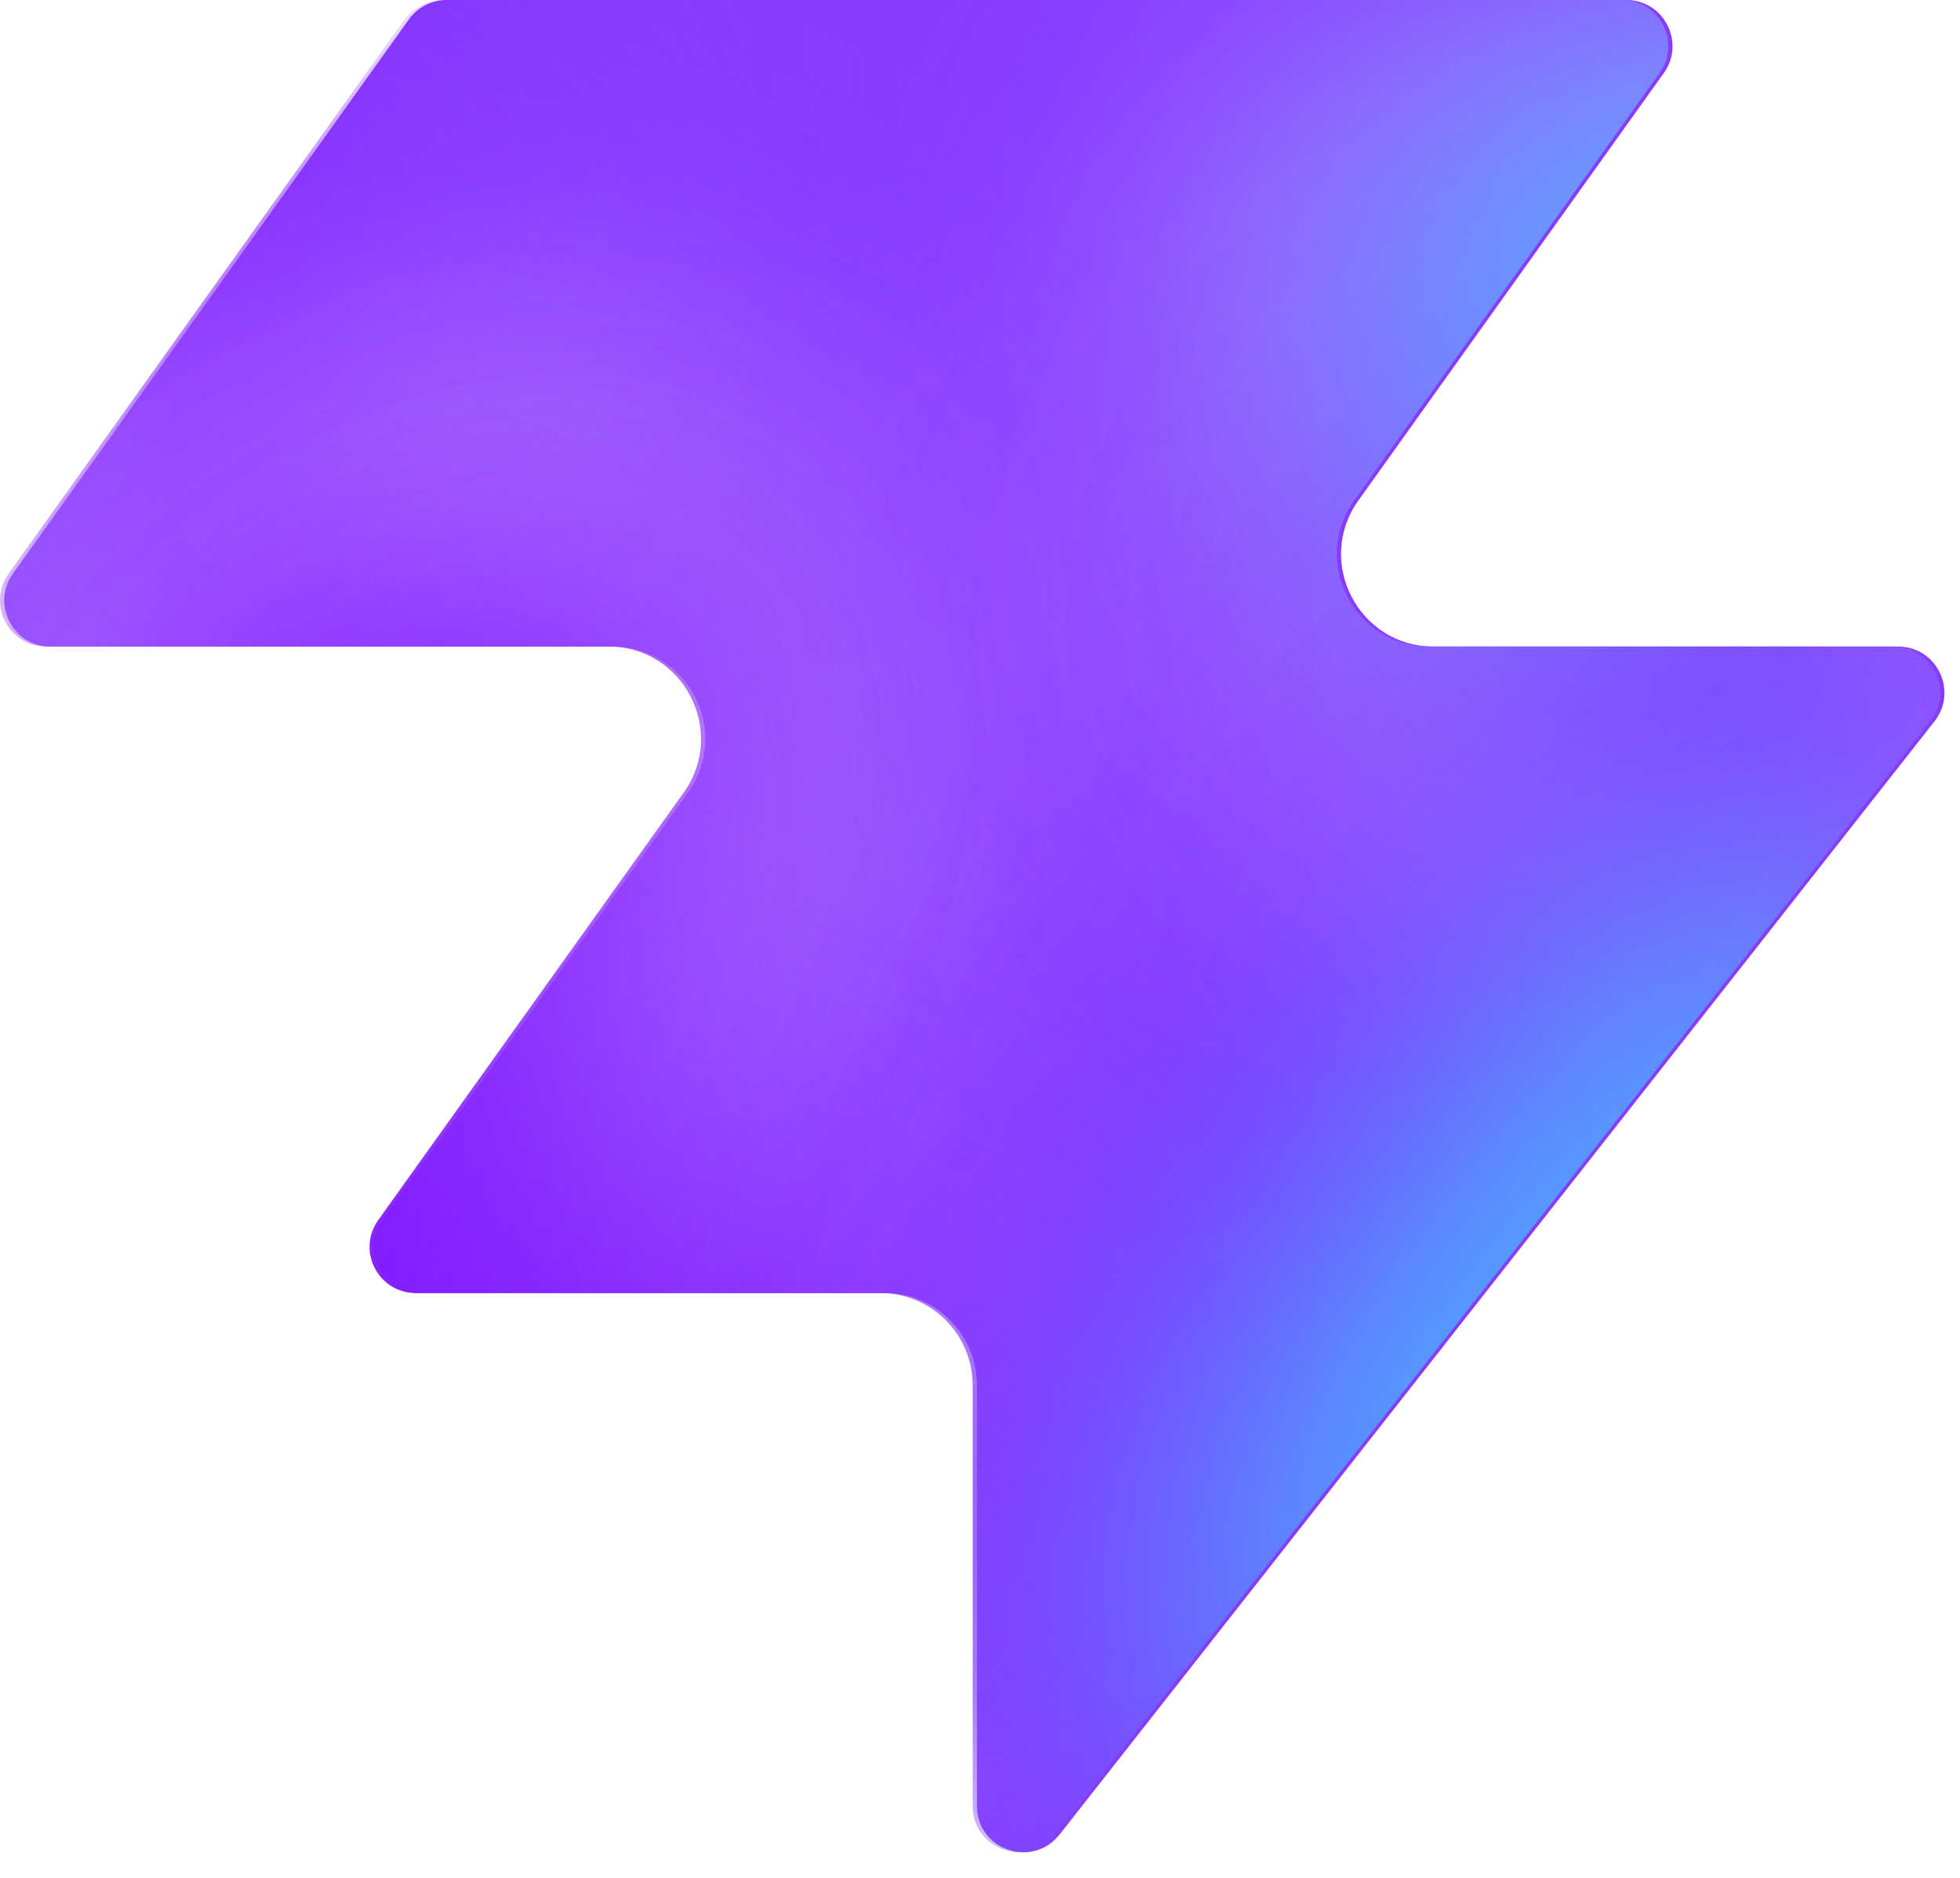
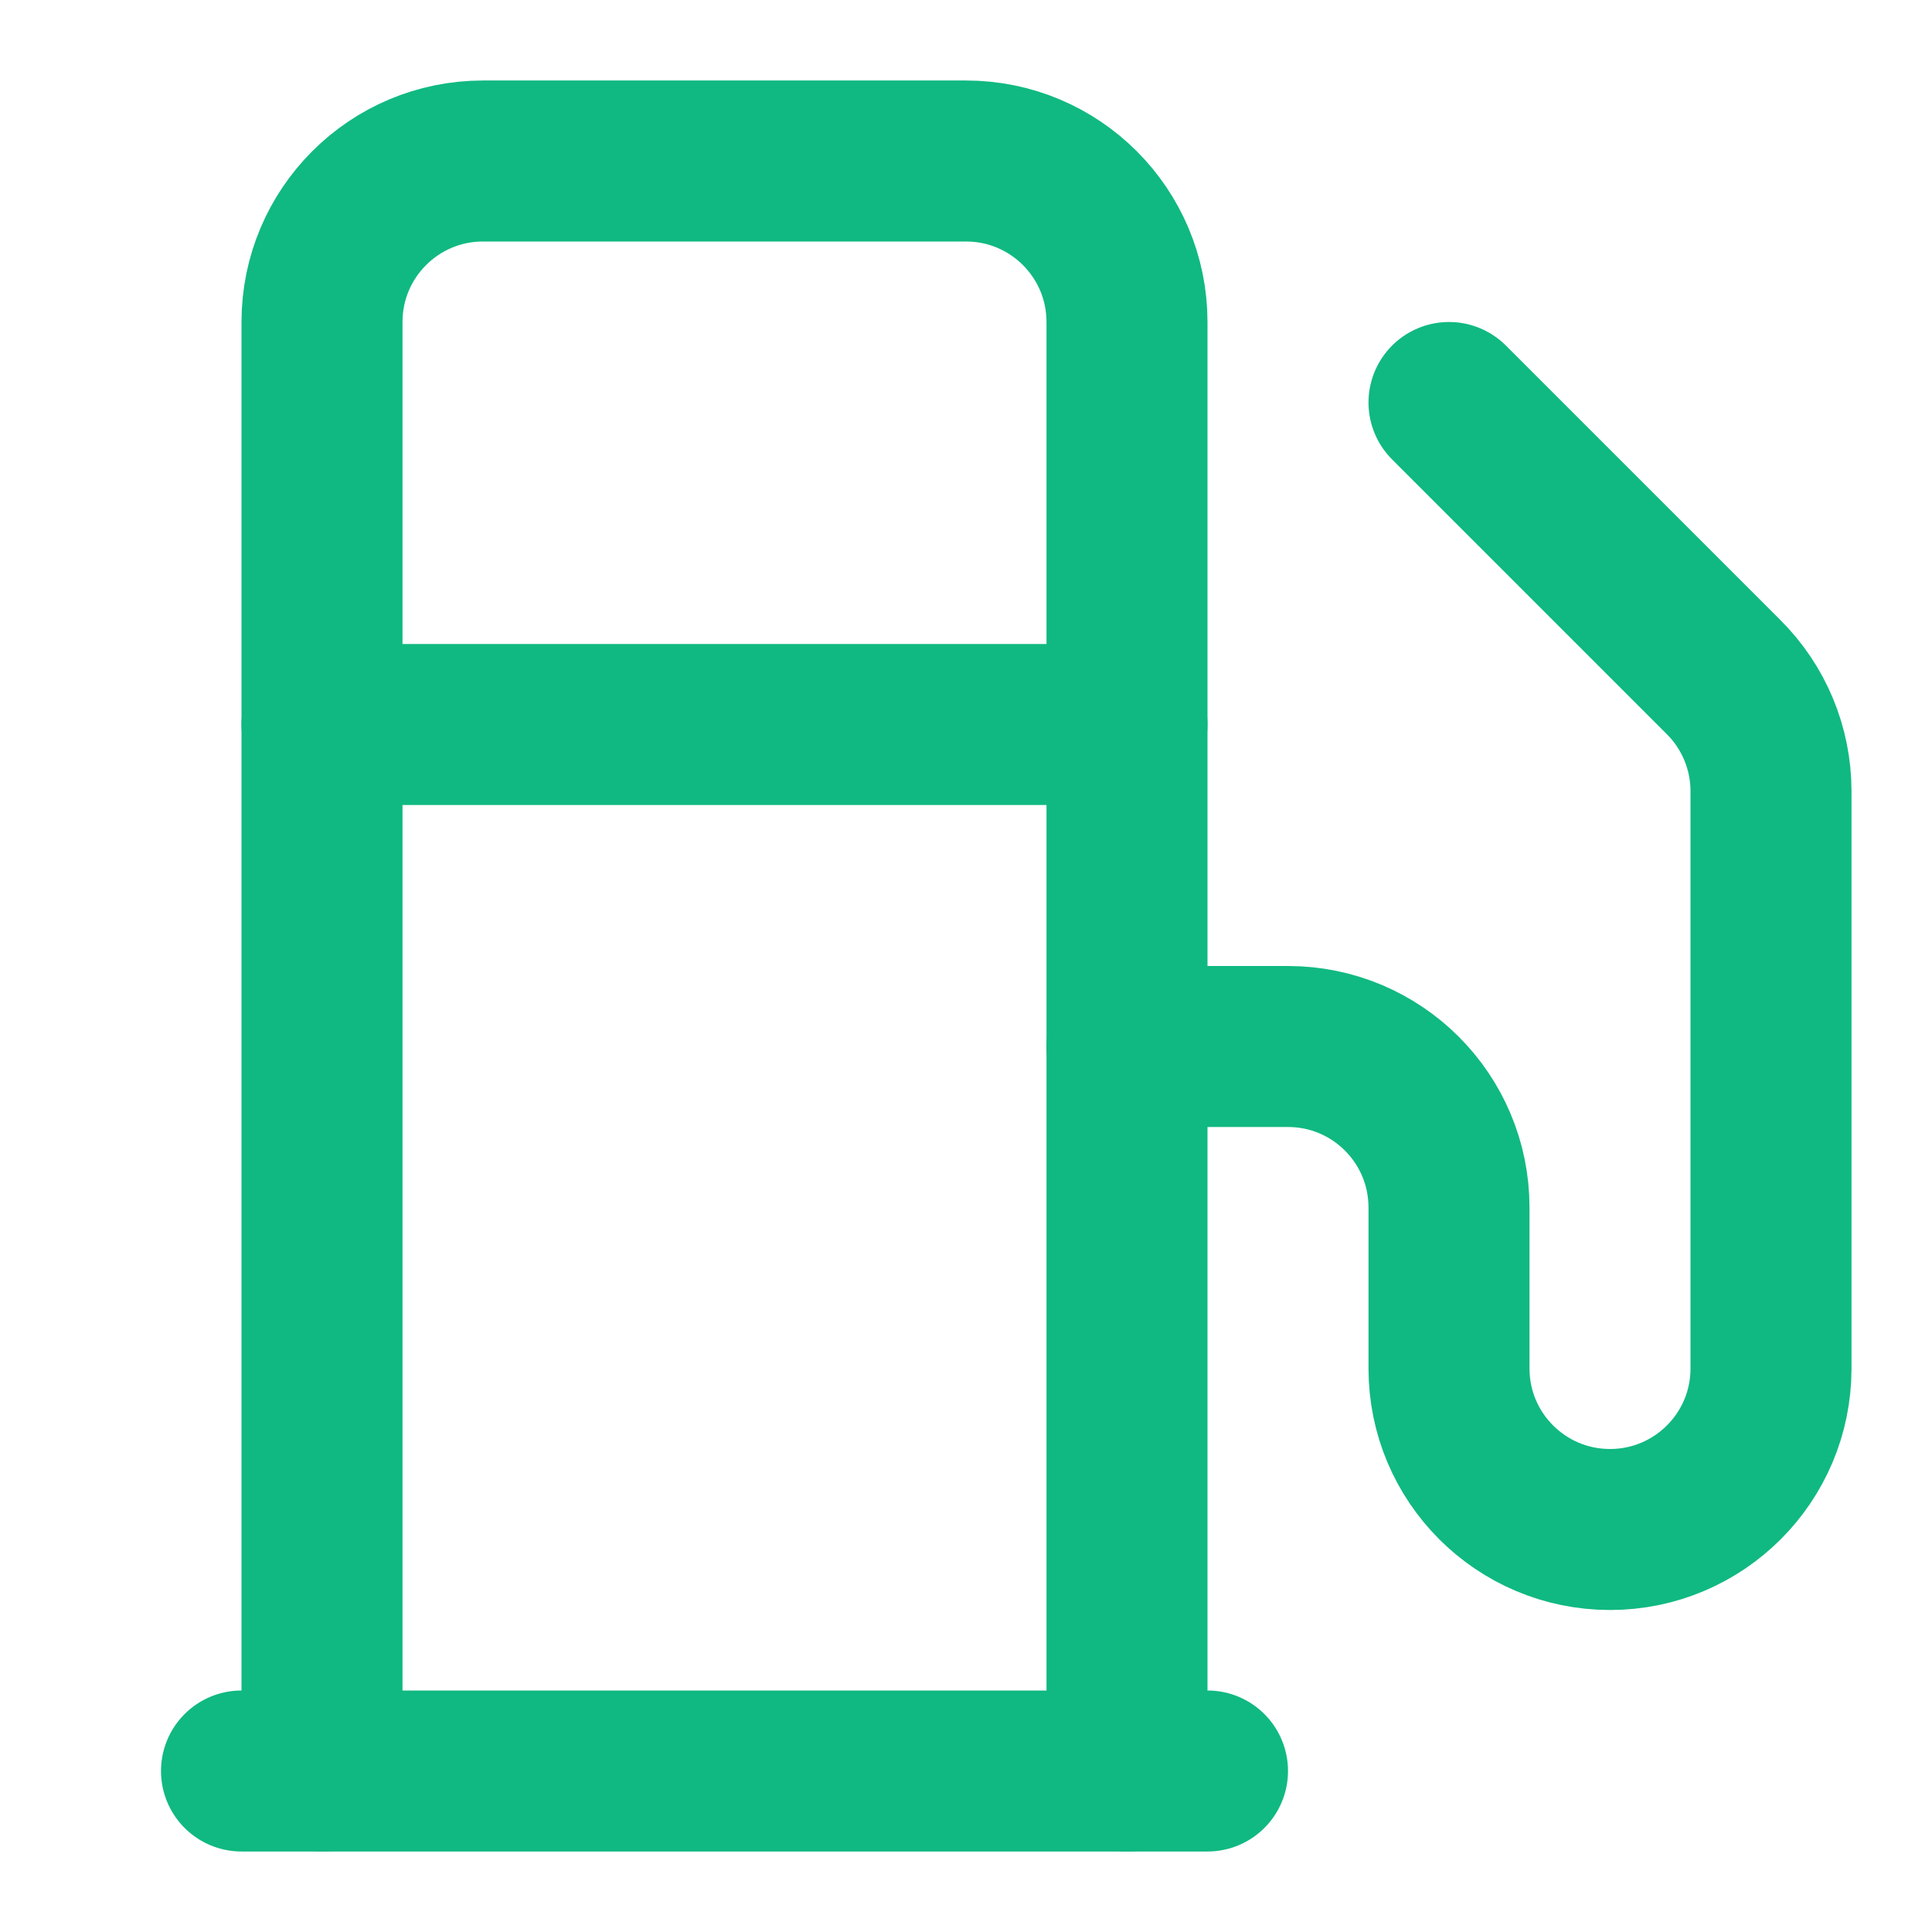
- <svg xmlns="http://www.w3.org/2000/svg" width="48" height="46" fill="none" viewBox="0 0 48 46">
-   <path fill="#863bff" d="M25.946 44.938c-.664.845-2.021.375-2.021-.698V33.937a2.26 2.26 0 0 0-2.262-2.262H10.287c-.92 0-1.456-1.04-.92-1.788l7.48-10.471c1.07-1.497 0-3.578-1.842-3.578H1.237c-.92 0-1.456-1.04-.92-1.788L10.013.474c.214-.297.556-.474.92-.474h28.894c.92 0 1.456 1.04.92 1.788l-7.48 10.471c-1.07 1.498 0 3.579 1.842 3.579h11.377c.943 0 1.473 1.088.89 1.83L25.947 44.94z" style="fill:#863bff;fill:color(display-p3 .525 .23 1);fill-opacity:1" />
-   <mask id="a" width="48" height="46" x="0" y="0" maskUnits="userSpaceOnUse" style="mask-type:alpha">
-     <path fill="#000" d="M25.842 44.938c-.664.844-2.021.375-2.021-.698V33.937a2.26 2.26 0 0 0-2.262-2.262H10.183c-.92 0-1.456-1.04-.92-1.788l7.48-10.471c1.07-1.498 0-3.579-1.842-3.579H1.133c-.92 0-1.456-1.04-.92-1.787L9.91.473c.214-.297.556-.474.92-.474h28.894c.92 0 1.456 1.04.92 1.788l-7.48 10.471c-1.07 1.498 0 3.578 1.842 3.578h11.377c.943 0 1.473 1.088.89 1.832L25.843 44.94z" style="fill:#000;fill-opacity:1" />
-   </mask>
-   <g mask="url(#a)">
-     <g filter="url(#b)">
-       <ellipse cx="5.508" cy="14.704" fill="#ede6ff" rx="5.508" ry="14.704" style="fill:#ede6ff;fill:color(display-p3 .927 .903 1);fill-opacity:1" transform="matrix(.00324 1 1 -.00324 -4.47 31.516)" />
-     </g>
-     <g filter="url(#c)">
-       <ellipse cx="10.399" cy="29.851" fill="#ede6ff" rx="10.399" ry="29.851" style="fill:#ede6ff;fill:color(display-p3 .927 .903 1);fill-opacity:1" transform="matrix(.00324 1 1 -.00324 -39.328 7.883)" />
-     </g>
-     <g filter="url(#d)">
-       <ellipse cx="5.508" cy="30.487" fill="#7e14ff" rx="5.508" ry="30.487" style="fill:#7e14ff;fill:color(display-p3 .492 .077 1);fill-opacity:1" transform="rotate(89.814 -25.913 -14.639)scale(1 -1)" />
-     </g>
-     <g filter="url(#e)">
-       <ellipse cx="5.508" cy="30.599" fill="#7e14ff" rx="5.508" ry="30.599" style="fill:#7e14ff;fill:color(display-p3 .492 .077 1);fill-opacity:1" transform="rotate(89.814 -32.644 -3.334)scale(1 -1)" />
-     </g>
-     <g filter="url(#f)">
-       <ellipse cx="5.508" cy="30.599" fill="#7e14ff" rx="5.508" ry="30.599" style="fill:#7e14ff;fill:color(display-p3 .492 .077 1);fill-opacity:1" transform="matrix(.00324 1 1 -.00324 -34.34 30.47)" />
-     </g>
-     <g filter="url(#g)">
-       <ellipse cx="14.072" cy="22.078" fill="#ede6ff" rx="14.072" ry="22.078" style="fill:#ede6ff;fill:color(display-p3 .927 .903 1);fill-opacity:1" transform="rotate(93.35 24.506 48.493)scale(-1 1)" />
-     </g>
-     <g filter="url(#h)">
-       <ellipse cx="3.47" cy="21.501" fill="#7e14ff" rx="3.47" ry="21.501" style="fill:#7e14ff;fill:color(display-p3 .492 .077 1);fill-opacity:1" transform="rotate(89.009 28.708 47.59)scale(-1 1)" />
-     </g>
-     <g filter="url(#i)">
-       <ellipse cx="3.47" cy="21.501" fill="#7e14ff" rx="3.47" ry="21.501" style="fill:#7e14ff;fill:color(display-p3 .492 .077 1);fill-opacity:1" transform="rotate(89.009 28.708 47.59)scale(-1 1)" />
-     </g>
-     <g filter="url(#j)">
-       <ellipse cx=".387" cy="8.972" fill="#7e14ff" rx="4.407" ry="29.108" style="fill:#7e14ff;fill:color(display-p3 .492 .077 1);fill-opacity:1" transform="rotate(39.51 .387 8.972)" />
-     </g>
-     <g filter="url(#k)">
-       <ellipse cx="47.523" cy="-6.092" fill="#7e14ff" rx="4.407" ry="29.108" style="fill:#7e14ff;fill:color(display-p3 .492 .077 1);fill-opacity:1" transform="rotate(37.892 47.523 -6.092)" />
-     </g>
-     <g filter="url(#l)">
-       <ellipse cx="41.412" cy="6.333" fill="#47bfff" rx="5.971" ry="9.665" style="fill:#47bfff;fill:color(display-p3 .28 .748 1);fill-opacity:1" transform="rotate(37.892 41.412 6.333)" />
-     </g>
-     <g filter="url(#m)">
-       <ellipse cx="-1.879" cy="38.332" fill="#7e14ff" rx="4.407" ry="29.108" style="fill:#7e14ff;fill:color(display-p3 .492 .077 1);fill-opacity:1" transform="rotate(37.892 -1.88 38.332)" />
-     </g>
-     <g filter="url(#n)">
-       <ellipse cx="-1.879" cy="38.332" fill="#7e14ff" rx="4.407" ry="29.108" style="fill:#7e14ff;fill:color(display-p3 .492 .077 1);fill-opacity:1" transform="rotate(37.892 -1.88 38.332)" />
-     </g>
-     <g filter="url(#o)">
-       <ellipse cx="35.651" cy="29.907" fill="#7e14ff" rx="4.407" ry="29.108" style="fill:#7e14ff;fill:color(display-p3 .492 .077 1);fill-opacity:1" transform="rotate(37.892 35.651 29.907)" />
-     </g>
-     <g filter="url(#p)">
-       <ellipse cx="38.418" cy="32.4" fill="#47bfff" rx="5.971" ry="15.297" style="fill:#47bfff;fill:color(display-p3 .28 .748 1);fill-opacity:1" transform="rotate(37.892 38.418 32.4)" />
-     </g>
-   </g>
-   <defs>
-     <filter id="b" width="60.045" height="41.654" x="-19.77" y="16.149" color-interpolation-filters="sRGB" filterUnits="userSpaceOnUse">
-       <feFlood flood-opacity="0" result="BackgroundImageFix" />
-       <feBlend in="SourceGraphic" in2="BackgroundImageFix" result="shape" />
-       <feGaussianBlur result="effect1_foregroundBlur_2002_17158" stdDeviation="7.659" />
-     </filter>
-     <filter id="c" width="90.34" height="51.437" x="-54.613" y="-7.533" color-interpolation-filters="sRGB" filterUnits="userSpaceOnUse">
-       <feFlood flood-opacity="0" result="BackgroundImageFix" />
-       <feBlend in="SourceGraphic" in2="BackgroundImageFix" result="shape" />
-       <feGaussianBlur result="effect1_foregroundBlur_2002_17158" stdDeviation="7.659" />
-     </filter>
-     <filter id="d" width="79.355" height="29.4" x="-49.64" y="2.03" color-interpolation-filters="sRGB" filterUnits="userSpaceOnUse">
-       <feFlood flood-opacity="0" result="BackgroundImageFix" />
-       <feBlend in="SourceGraphic" in2="BackgroundImageFix" result="shape" />
-       <feGaussianBlur result="effect1_foregroundBlur_2002_17158" stdDeviation="4.596" />
-     </filter>
-     <filter id="e" width="79.579" height="29.4" x="-45.045" y="20.029" color-interpolation-filters="sRGB" filterUnits="userSpaceOnUse">
-       <feFlood flood-opacity="0" result="BackgroundImageFix" />
-       <feBlend in="SourceGraphic" in2="BackgroundImageFix" result="shape" />
-       <feGaussianBlur result="effect1_foregroundBlur_2002_17158" stdDeviation="4.596" />
-     </filter>
-     <filter id="f" width="79.579" height="29.4" x="-43.513" y="21.178" color-interpolation-filters="sRGB" filterUnits="userSpaceOnUse">
-       <feFlood flood-opacity="0" result="BackgroundImageFix" />
-       <feBlend in="SourceGraphic" in2="BackgroundImageFix" result="shape" />
-       <feGaussianBlur result="effect1_foregroundBlur_2002_17158" stdDeviation="4.596" />
-     </filter>
-     <filter id="g" width="74.749" height="58.852" x="15.756" y="-17.901" color-interpolation-filters="sRGB" filterUnits="userSpaceOnUse">
-       <feFlood flood-opacity="0" result="BackgroundImageFix" />
-       <feBlend in="SourceGraphic" in2="BackgroundImageFix" result="shape" />
-       <feGaussianBlur result="effect1_foregroundBlur_2002_17158" stdDeviation="7.659" />
-     </filter>
-     <filter id="h" width="61.377" height="25.362" x="23.548" y="2.284" color-interpolation-filters="sRGB" filterUnits="userSpaceOnUse">
-       <feFlood flood-opacity="0" result="BackgroundImageFix" />
-       <feBlend in="SourceGraphic" in2="BackgroundImageFix" result="shape" />
-       <feGaussianBlur result="effect1_foregroundBlur_2002_17158" stdDeviation="4.596" />
-     </filter>
-     <filter id="i" width="61.377" height="25.362" x="23.548" y="2.284" color-interpolation-filters="sRGB" filterUnits="userSpaceOnUse">
-       <feFlood flood-opacity="0" result="BackgroundImageFix" />
-       <feBlend in="SourceGraphic" in2="BackgroundImageFix" result="shape" />
-       <feGaussianBlur result="effect1_foregroundBlur_2002_17158" stdDeviation="4.596" />
-     </filter>
-     <filter id="j" width="56.045" height="63.649" x="-27.636" y="-22.853" color-interpolation-filters="sRGB" filterUnits="userSpaceOnUse">
-       <feFlood flood-opacity="0" result="BackgroundImageFix" />
-       <feBlend in="SourceGraphic" in2="BackgroundImageFix" result="shape" />
-       <feGaussianBlur result="effect1_foregroundBlur_2002_17158" stdDeviation="4.596" />
-     </filter>
-     <filter id="k" width="54.814" height="64.646" x="20.116" y="-38.415" color-interpolation-filters="sRGB" filterUnits="userSpaceOnUse">
-       <feFlood flood-opacity="0" result="BackgroundImageFix" />
-       <feBlend in="SourceGraphic" in2="BackgroundImageFix" result="shape" />
-       <feGaussianBlur result="effect1_foregroundBlur_2002_17158" stdDeviation="4.596" />
-     </filter>
-     <filter id="l" width="33.541" height="35.313" x="24.641" y="-11.323" color-interpolation-filters="sRGB" filterUnits="userSpaceOnUse">
-       <feFlood flood-opacity="0" result="BackgroundImageFix" />
-       <feBlend in="SourceGraphic" in2="BackgroundImageFix" result="shape" />
-       <feGaussianBlur result="effect1_foregroundBlur_2002_17158" stdDeviation="4.596" />
-     </filter>
-     <filter id="m" width="54.814" height="64.646" x="-29.286" y="6.009" color-interpolation-filters="sRGB" filterUnits="userSpaceOnUse">
-       <feFlood flood-opacity="0" result="BackgroundImageFix" />
-       <feBlend in="SourceGraphic" in2="BackgroundImageFix" result="shape" />
-       <feGaussianBlur result="effect1_foregroundBlur_2002_17158" stdDeviation="4.596" />
-     </filter>
-     <filter id="n" width="54.814" height="64.646" x="-29.286" y="6.009" color-interpolation-filters="sRGB" filterUnits="userSpaceOnUse">
-       <feFlood flood-opacity="0" result="BackgroundImageFix" />
-       <feBlend in="SourceGraphic" in2="BackgroundImageFix" result="shape" />
-       <feGaussianBlur result="effect1_foregroundBlur_2002_17158" stdDeviation="4.596" />
-     </filter>
-     <filter id="o" width="54.814" height="64.646" x="8.244" y="-2.416" color-interpolation-filters="sRGB" filterUnits="userSpaceOnUse">
-       <feFlood flood-opacity="0" result="BackgroundImageFix" />
-       <feBlend in="SourceGraphic" in2="BackgroundImageFix" result="shape" />
-       <feGaussianBlur result="effect1_foregroundBlur_2002_17158" stdDeviation="4.596" />
-     </filter>
-     <filter id="p" width="39.409" height="43.623" x="18.713" y="10.588" color-interpolation-filters="sRGB" filterUnits="userSpaceOnUse">
-       <feFlood flood-opacity="0" result="BackgroundImageFix" />
-       <feBlend in="SourceGraphic" in2="BackgroundImageFix" result="shape" />
-       <feGaussianBlur result="effect1_foregroundBlur_2002_17158" stdDeviation="4.596" />
-     </filter>
-   </defs>
+ <svg xmlns="http://www.w3.org/2000/svg" width="24" height="24" viewBox="0 0 24 24" fill="none" stroke="#10b981" stroke-width="2" stroke-linecap="round" stroke-linejoin="round">
+   <line x1="3" y1="22" x2="15" y2="22" />
+   <line x1="4" y1="9" x2="14" y2="9" />
+   <path d="M14 22V4a2 2 0 0 0-2-2H6a2 2 0 0 0-2 2v18" />
+   <path d="M14 13h2a2 2 0 0 1 2 2v2a2 2 0 0 0 2 2h0a2 2 0 0 0 2-2V9.83a2 2 0 0 0-.59-1.42L18 5" />
</svg>
